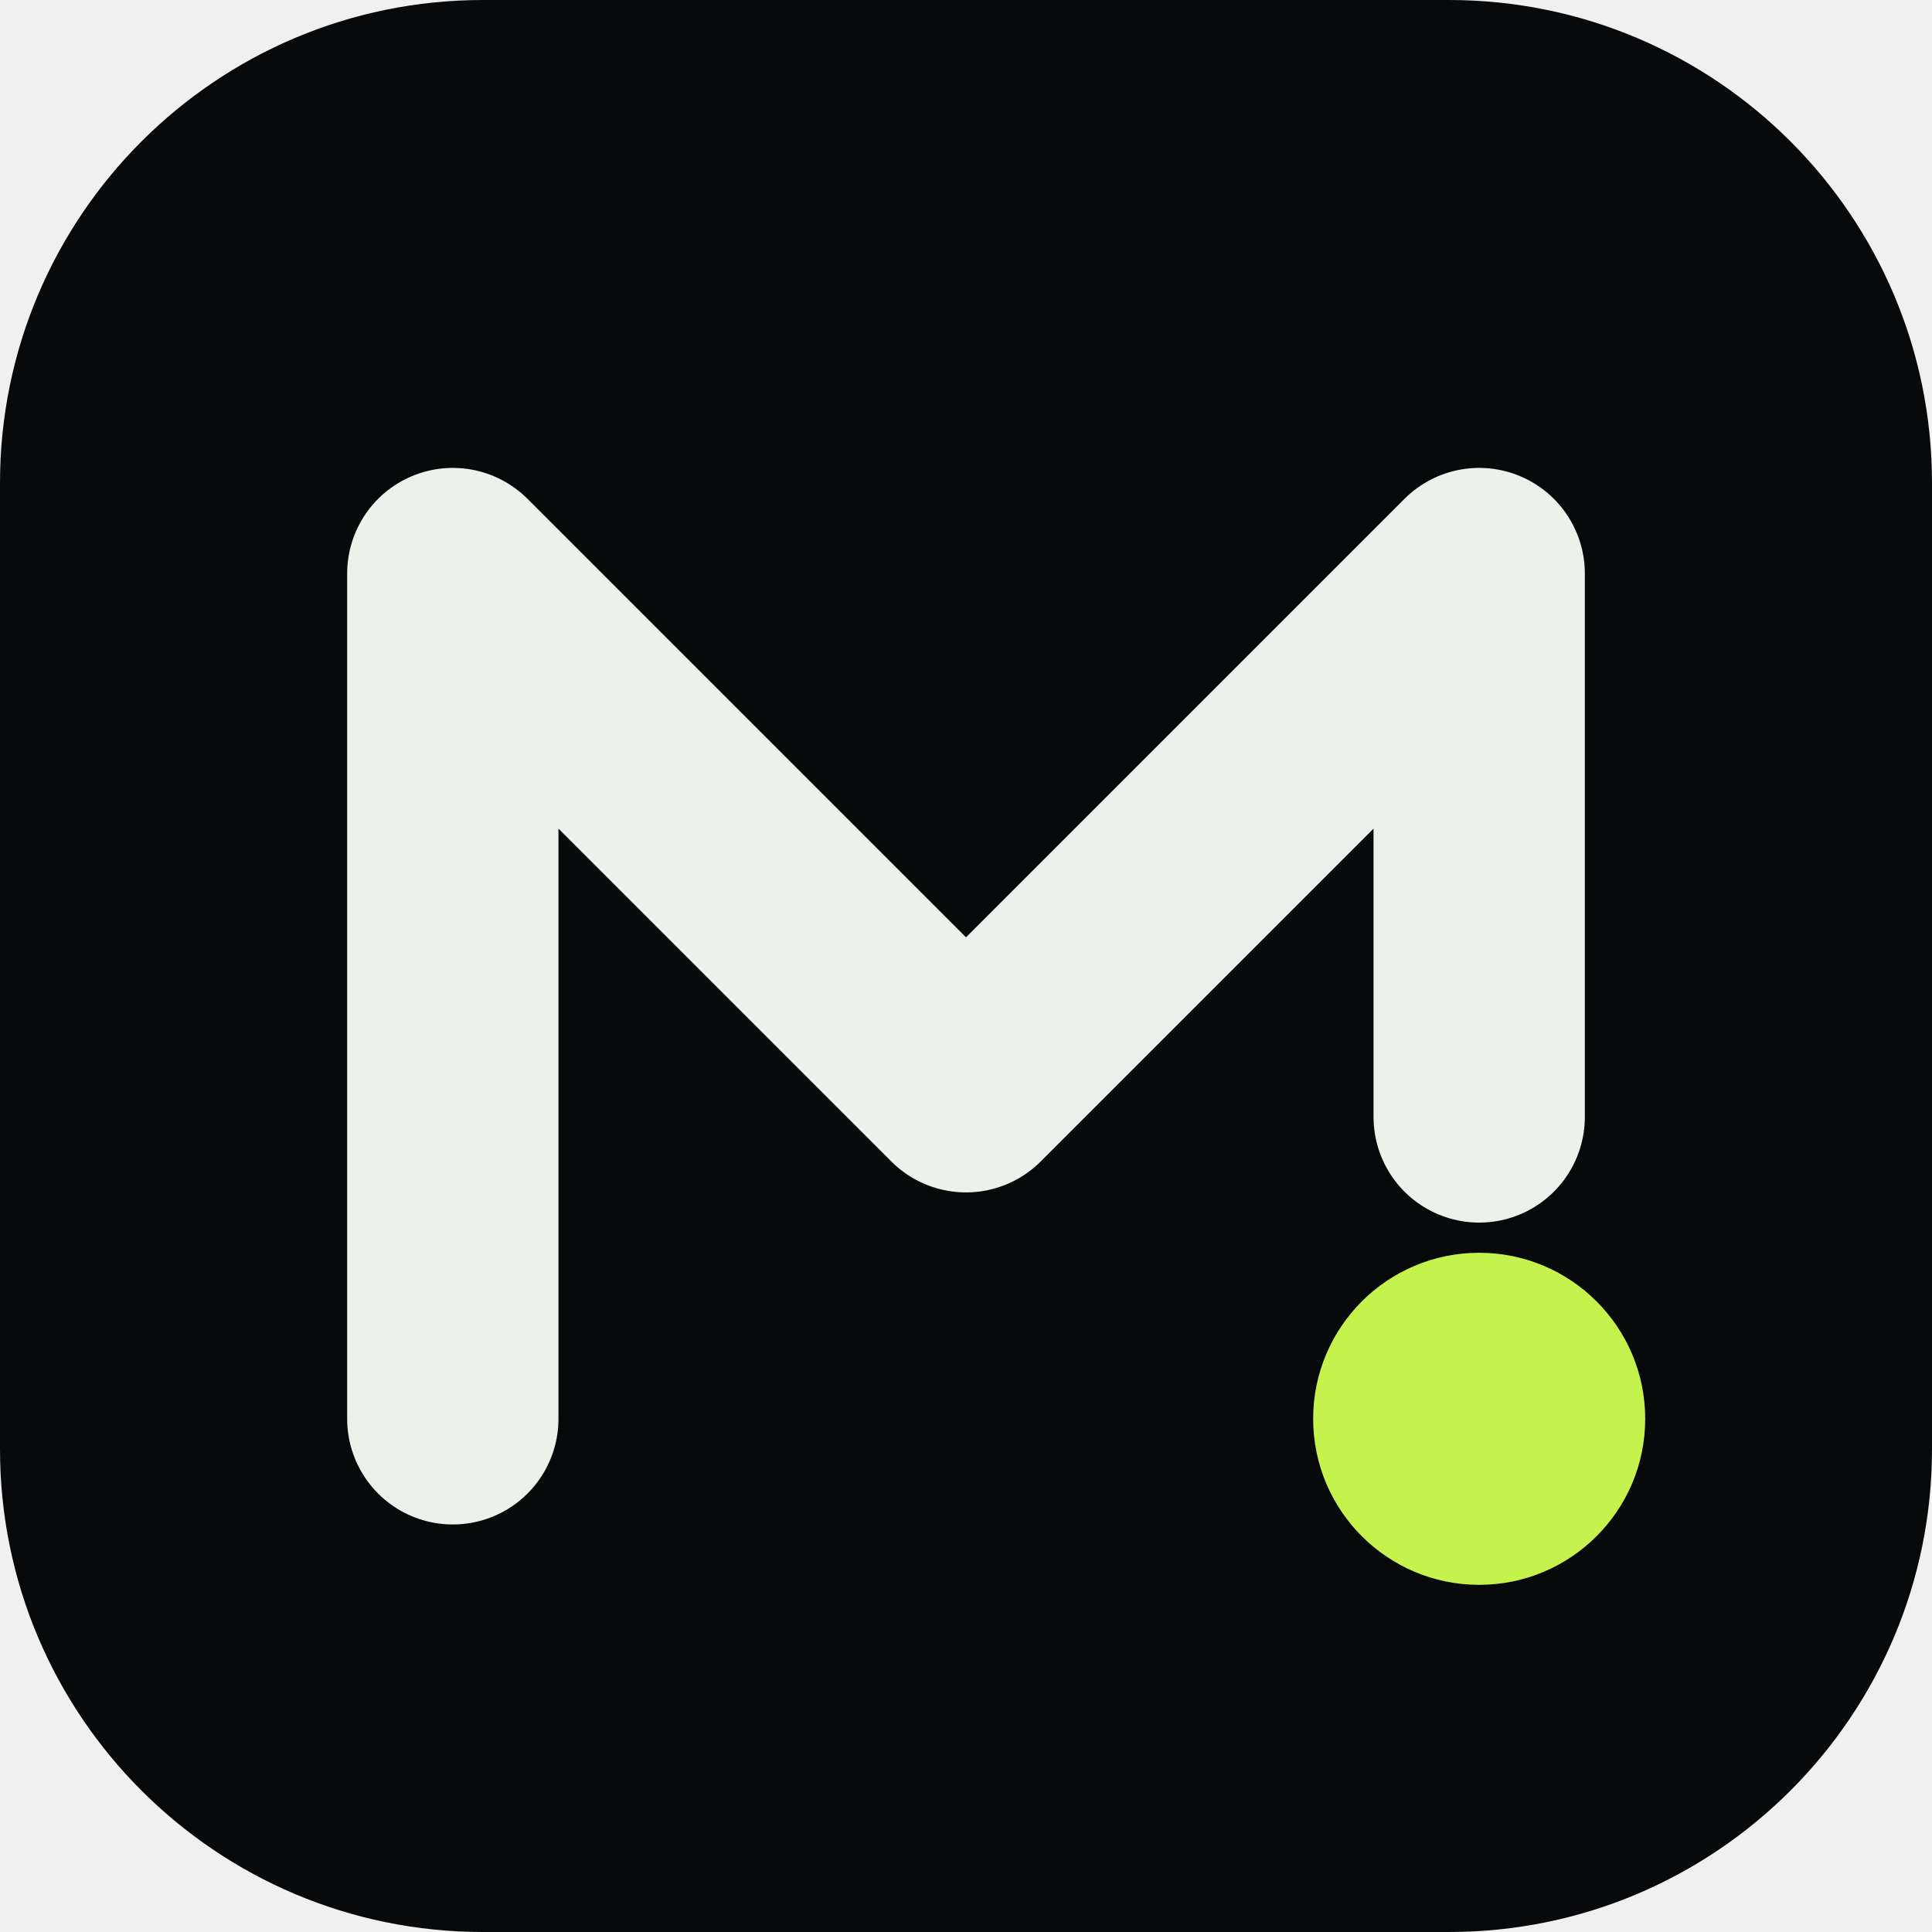
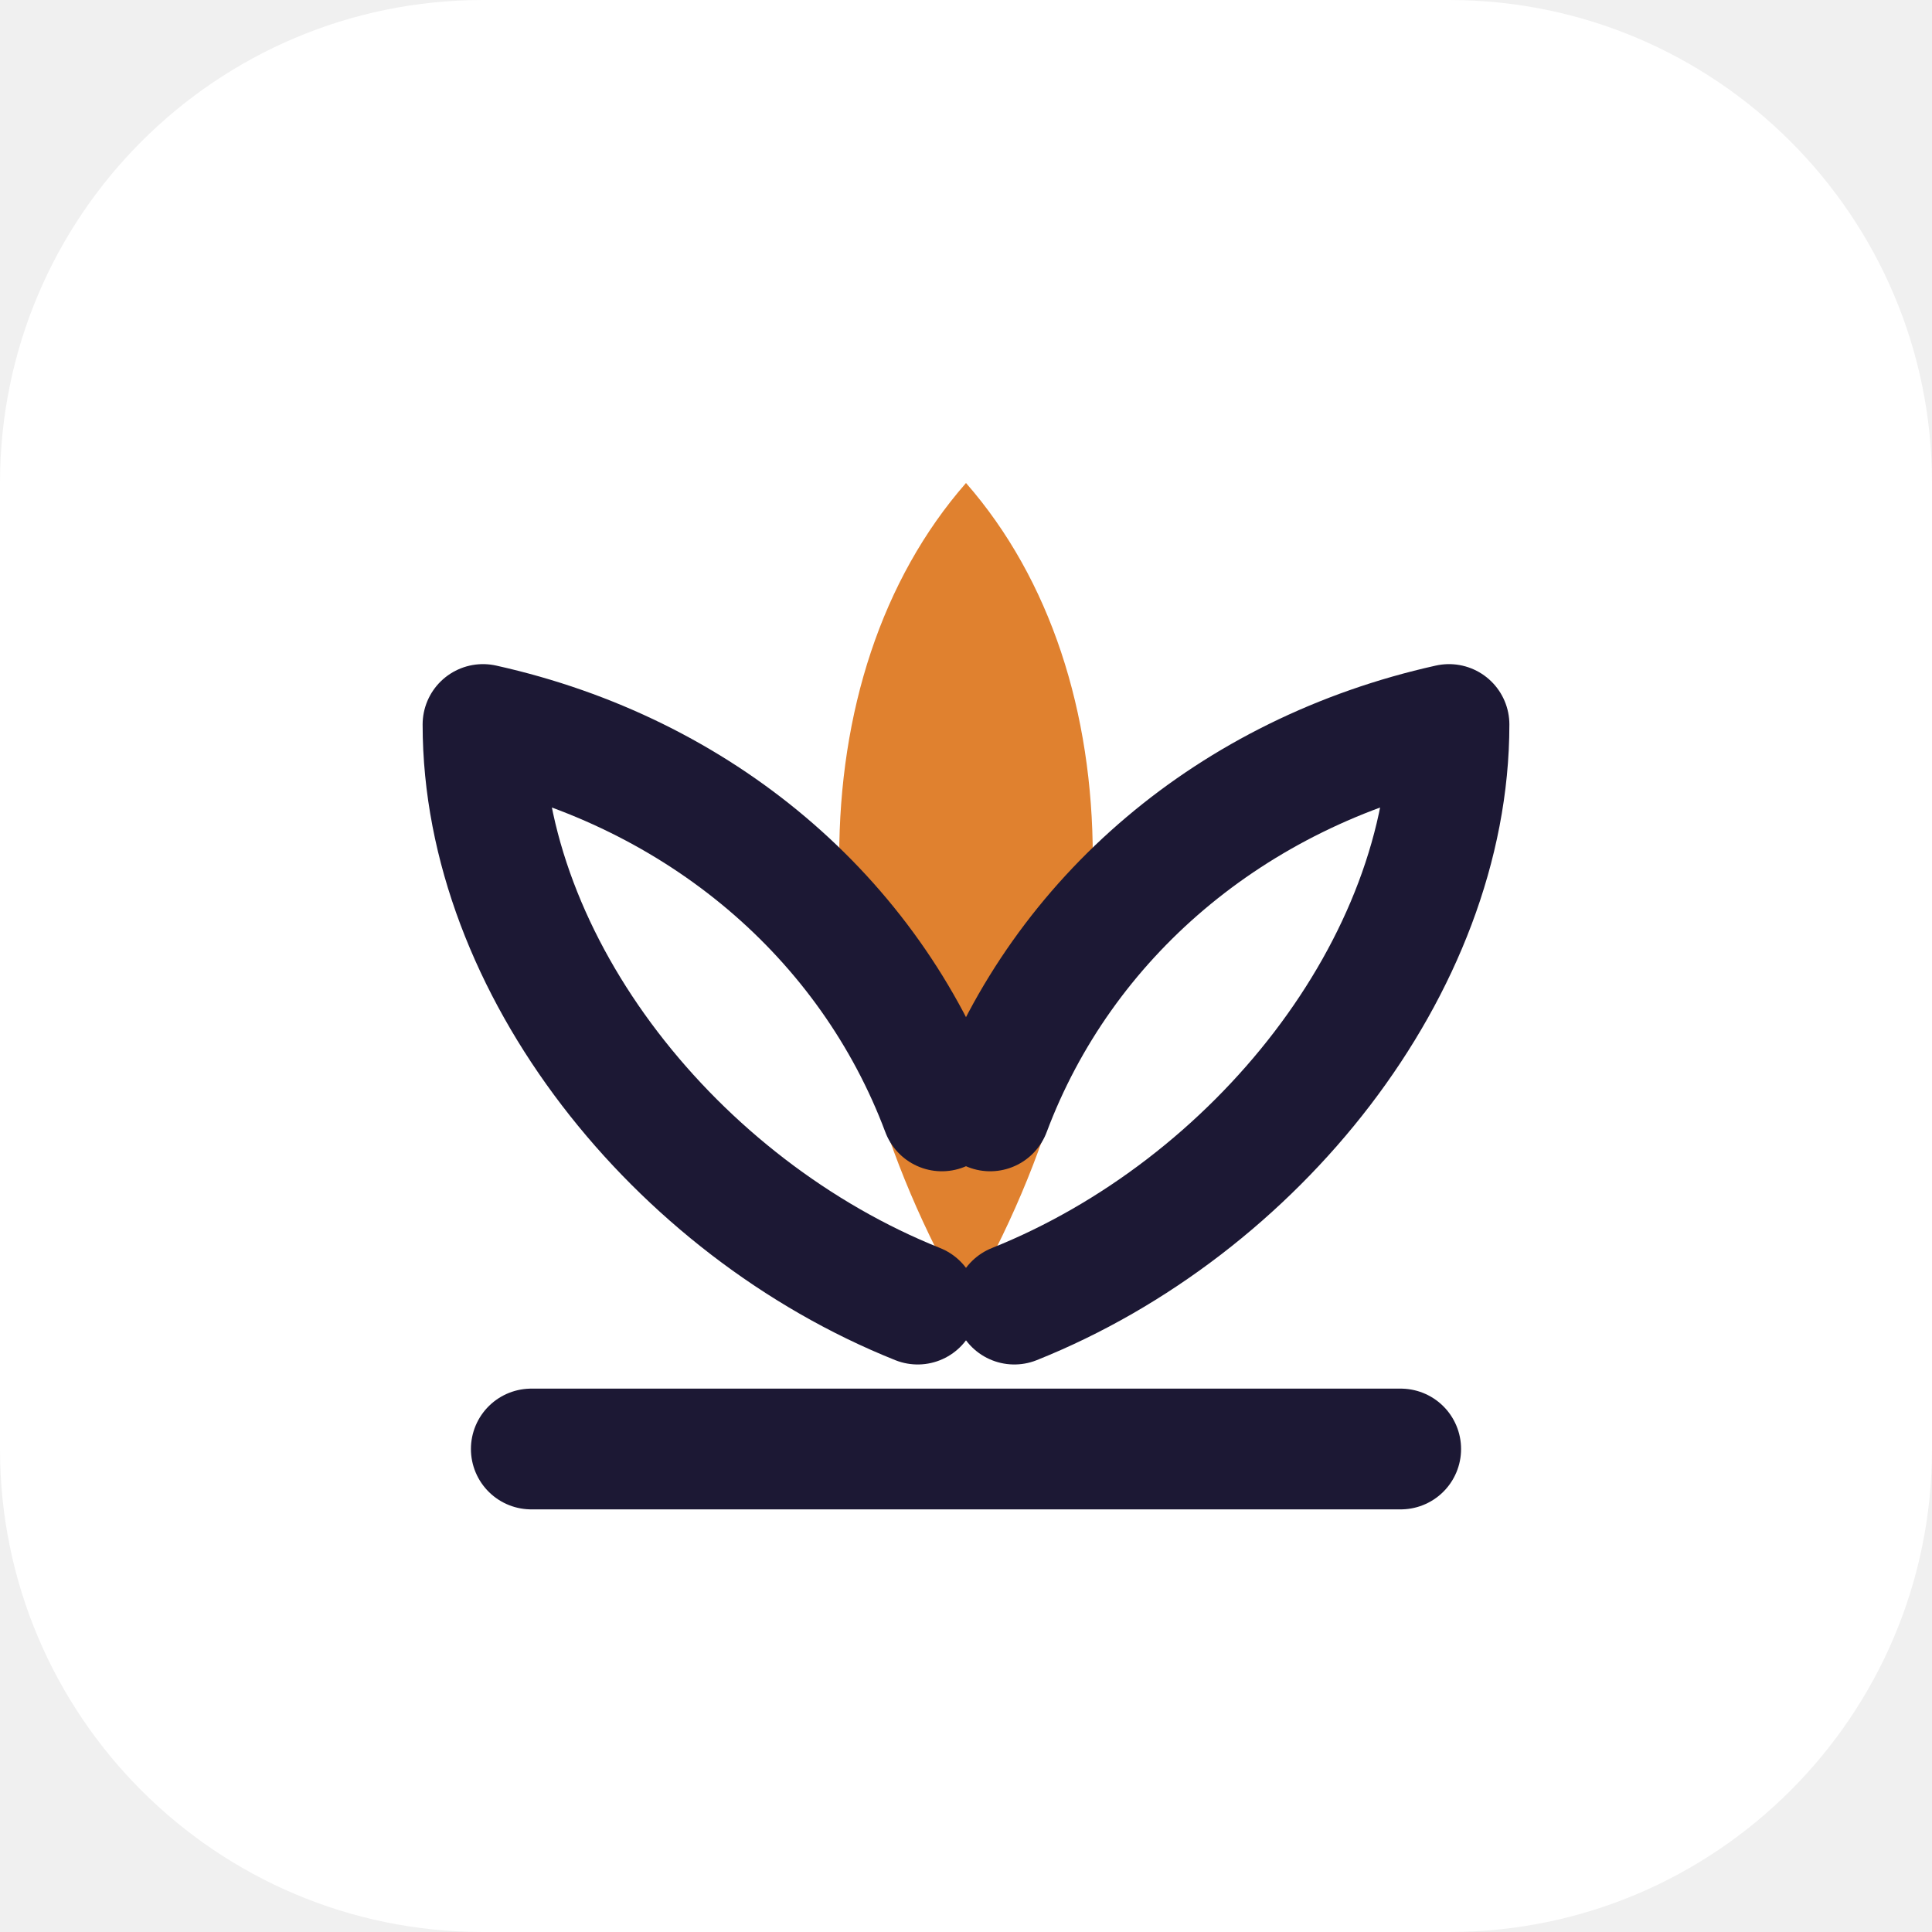
<svg xmlns="http://www.w3.org/2000/svg" viewBox="0 0 64 64">
-   <rect width="64" height="64" rx="16" fill="#08090a" />
-   <path d="M15 47V19l17 17 17-17v18" fill="none" stroke="#eef0ec" stroke-width="7" stroke-linecap="round" stroke-linejoin="round" />
-   <circle cx="49" cy="47" r="5.5" fill="#c6f24e" />
+   <rect width="64" height="64" rx="16" fill="#ffffff" />
+   <g transform="translate(6.4 6.4) scale(0.8)">
+     <path d="M32 12c7 8 7 22 0 34-7-12-7-26 0-34z" fill="#e0812f" />
+     <path d="M30 46C20 42 12 32 12 22c9 2 16 8 19 16M34 46c10-4 18-14 18-24-9 2-16 8-19 16" fill="none" stroke="#1c1834" stroke-width="5" stroke-linecap="round" stroke-linejoin="round" />
+     <path d="M14 52h36" stroke="#1c1834" stroke-width="5" stroke-linecap="round" />
+   </g>
</svg>
